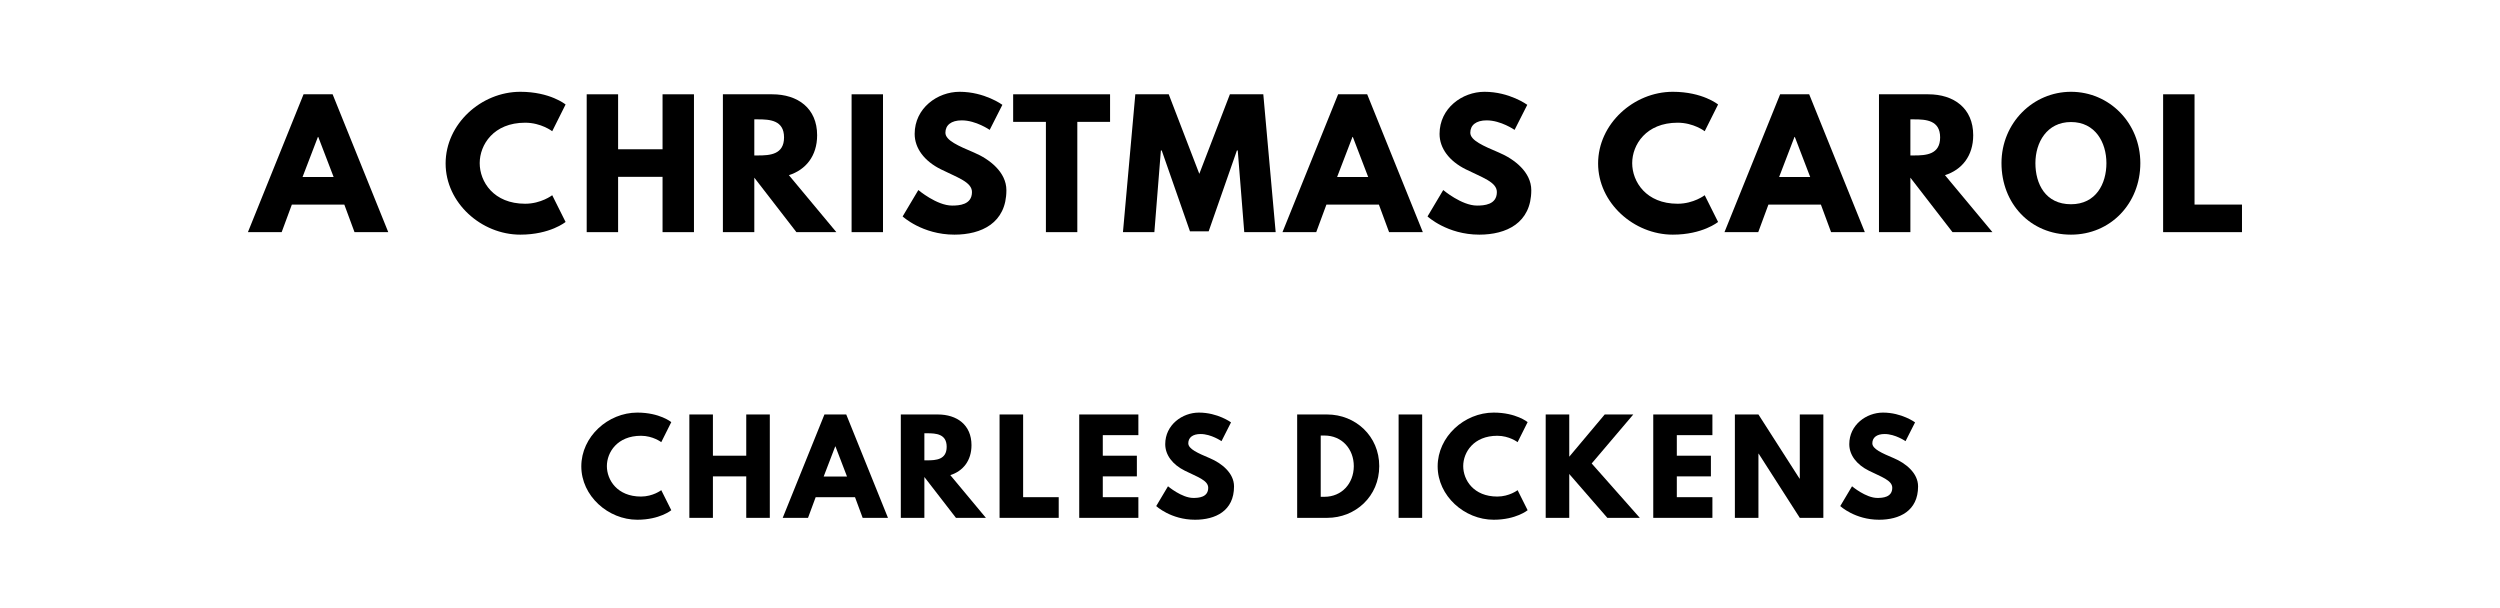
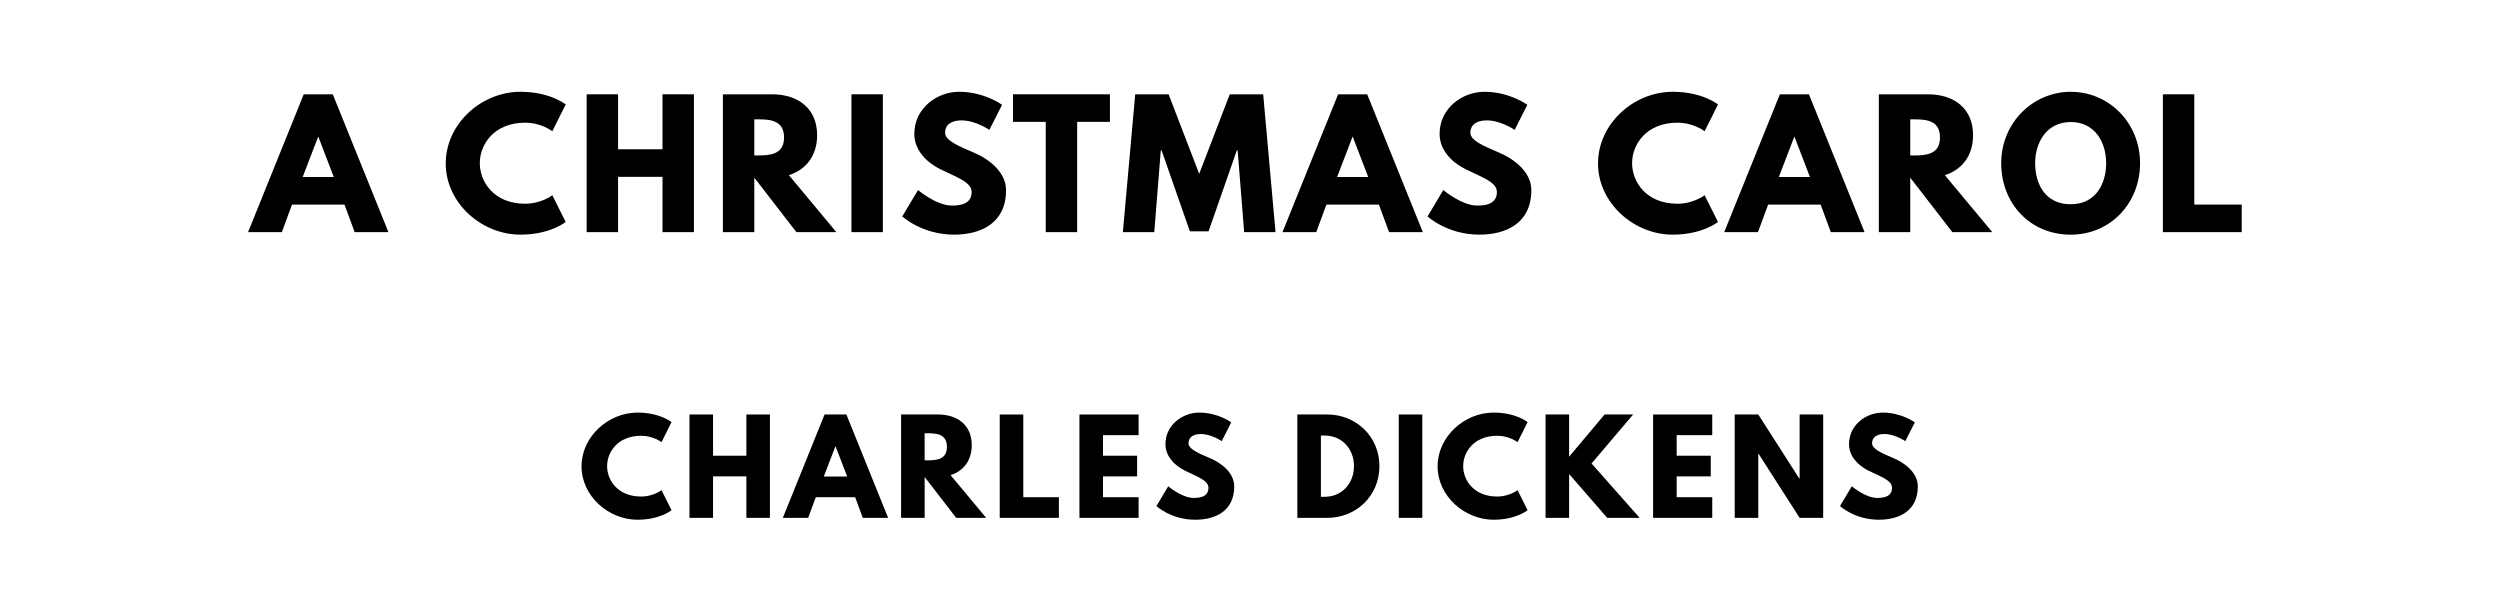
<svg xmlns="http://www.w3.org/2000/svg" version="1.1" viewBox="0 0 1400 340">
  <g aria-label="A CHRISTMAS CAROL">
-     <path d="m 186.27,52.807 h -16.281 L 138.831,130 h 18.901 l 5.708,-15.439 h 29.38 L 198.527,130 h 18.901 z m 0.561,46.316 h -17.404 l 8.608,-22.456 h 0.187 z" />
-     <path d="m 294.084,114.094 c -17.684,0 -25.45,-12.351 -25.45,-22.737 0,-10.292 7.766,-22.643 25.45,-22.643 8.982,0 15.158,4.772 15.158,4.772 l 7.485,-14.971 c 0,0 -8.608,-7.111 -25.357,-7.111 -21.895,0 -41.825,17.965 -41.825,40.14 0,22.082 20.023,39.86 41.825,39.86 16.749,0 25.357,-7.111 25.357,-7.111 l -7.485,-14.971 c 0,0 -6.175,4.772 -15.158,4.772 z" />
-     <path d="M 346.14,99.029 H 371.029 V 130 h 17.591 V 52.807 H 371.029 V 83.591 H 346.14 V 52.807 H 328.549 V 130 h 17.591 z" />
-     <path d="M 404.821,52.807 V 130 h 17.591 V 99.497 L 445.99,130 h 22.363 l -26.573,-31.906 c 9.45,-2.994 15.813,-10.76 15.813,-22.363 0,-15.158 -10.854,-22.924 -25.17,-22.924 z m 17.591,34.246 V 66.842 h 2.058 c 6.643,0 14.596,0.468 14.596,10.105 0,9.637 -7.953,10.105 -14.596,10.105 z" />
-     <path d="M 494.48,52.807 H 476.89 V 130 h 17.591 z" />
-     <path d="m 537.381,51.404 c -12.444,0 -25.17,9.17 -25.17,23.579 0,8.047 5.427,15.251 14.69,19.836 9.17,4.585 17.404,7.111 17.404,12.725 0,7.205 -7.298,7.579 -11.134,7.579 -8.608,0 -18.901,-8.702 -18.901,-8.702 l -8.795,14.784 c 0,0 10.947,10.199 29.006,10.199 15.064,0 29.099,-6.456 29.099,-24.889 0,-10.105 -9.45,-17.404 -18.058,-21.053 -8.795,-3.743 -16.094,-6.83 -16.094,-11.135 0,-4.211 3.181,-6.924 9.17,-6.924 7.953,0 15.626,5.333 15.626,5.333 l 7.111,-14.035 c 0,0 -9.918,-7.298 -23.953,-7.298 z" />
-     <path d="m 567.368,68.246 h 18.339 V 130 h 17.591 V 68.246 h 18.339 V 52.807 H 567.368 Z" />
-     <path d="m 696.784,130 h 17.591 L 707.451,52.807 H 688.738 L 671.615,97.345 654.492,52.807 H 635.779 L 628.855,130 h 17.591 l 3.649,-45.754 h 0.468 l 15.813,45.287 h 10.48 l 15.813,-45.287 h 0.468 z" />
-     <path d="m 765.626,52.807 h -16.281 L 718.188,130 h 18.901 l 5.708,-15.439 h 29.38 L 777.884,130 h 18.901 z m 0.561,46.316 h -17.404 l 8.608,-22.456 h 0.187 z" />
-     <path d="m 831.321,51.404 c -12.444,0 -25.17,9.17 -25.17,23.579 0,8.047 5.427,15.251 14.69,19.836 9.17,4.585 17.404,7.111 17.404,12.725 0,7.205 -7.298,7.579 -11.134,7.579 -8.608,0 -18.901,-8.702 -18.901,-8.702 l -8.795,14.784 c 0,0 10.947,10.199 29.006,10.199 15.064,0 29.099,-6.456 29.099,-24.889 0,-10.105 -9.45,-17.404 -18.058,-21.053 -8.795,-3.743 -16.094,-6.83 -16.094,-11.135 0,-4.211 3.181,-6.924 9.17,-6.924 7.953,0 15.626,5.333 15.626,5.333 l 7.111,-14.035 c 0,0 -9.918,-7.298 -23.953,-7.298 z" />
-     <path d="m 939.479,114.094 c -17.684,0 -25.45,-12.351 -25.45,-22.737 0,-10.292 7.766,-22.643 25.45,-22.643 8.982,0 15.158,4.772 15.158,4.772 l 7.485,-14.971 c 0,0 -8.608,-7.111 -25.357,-7.111 -21.895,0 -41.825,17.965 -41.825,40.14 0,22.082 20.023,39.86 41.825,39.86 16.749,0 25.357,-7.111 25.357,-7.111 l -7.485,-14.971 c 0,0 -6.175,4.772 -15.158,4.772 z" />
-     <path d="M 1013.148,52.807 H 996.868 L 965.71,130 h 18.901 l 5.708,-15.439 h 29.38 L 1025.406,130 h 18.901 z m 0.561,46.316 h -17.404 l 8.608,-22.456 h 0.187 z" />
-     <path d="M 1052.226,52.807 V 130 h 17.591 V 99.497 L 1093.396,130 h 22.363 l -26.573,-31.906 c 9.45,-2.994 15.813,-10.76 15.813,-22.363 0,-15.158 -10.854,-22.924 -25.17,-22.924 z m 17.591,34.246 V 66.842 h 2.058 c 6.643,0 14.597,0.468 14.597,10.105 0,9.637 -7.953,10.105 -14.597,10.105 z" />
-     <path d="m 1120.833,91.357 c 0,22.55 16.094,40.047 38.924,40.047 22.175,0 38.83,-17.497 38.83,-40.047 0,-22.55 -17.404,-39.953 -38.83,-39.953 -21.24,0 -38.924,17.404 -38.924,39.953 z m 18.994,0 c 0,-11.509 6.362,-23.018 19.93,-23.018 13.661,0 19.836,11.509 19.836,23.018 0,11.509 -5.801,23.018 -19.836,23.018 -14.409,0 -19.93,-11.509 -19.93,-23.018 z" />
-     <path d="m 1228.939,52.807 h -17.591 V 130 h 44.164 v -15.439 h -26.573 z" />
+     <path d="M186.36,52.81l31.16,77.19l-18.90,0.00l-5.71-15.44l-29.38,0.00l-5.71,15.44l-18.90,0.00l31.16-77.19l16.28,0.00z  M186.92,99.12l-8.61-22.46l-0.19,0.00l-8.61,22.46l17.40,0.00z" />
+     <path d="M294.14,114.09c8.98,0.00,15.16-4.77,15.16-4.77l7.49,14.97s-8.61,7.11-25.36,7.11c-21.80,0.00-41.82-17.78-41.82-39.86c0.00-22.18,19.93-40.14,41.82-40.14c16.75,0.00,25.36,7.11,25.36,7.11l-7.49,14.97s-6.18-4.77-15.16-4.77c-17.68,0.00-25.45,12.35-25.45,22.64c0.00,10.39,7.77,22.74,25.45,22.74z" />
+     <path d="M346.11,99.03l0.00,30.97l-17.59,0.00l0.00-77.19l17.59,0.00l0.00,30.78l24.89,0.00l0.00-30.78l17.59,0.00l0.00,77.19l-17.59,0.00l0.00-30.97l-24.89,0.00z" />
+     <path d="M404.82,52.81l27.60,0.00c14.32,0.00,25.17,7.77,25.17,22.92c0.00,11.60-6.36,19.37-15.81,22.36l26.57,31.91l-22.36,0.00l-23.58-30.50l0.00,30.50l-17.59,0.00l0.00-77.19z  M422.41,87.05l2.06,0.00c6.64,0.00,14.60-0.47,14.60-10.11s-7.95-10.11-14.60-10.11l-2.06,0.00l0.00,20.21z" />
+     <path d="M494.40,52.81l0.00,77.19l-17.59,0.00l0.00-77.19l17.59,0.00z" />
+     <path d="M537.20,51.40c14.04,0.00,23.95,7.30,23.95,7.30l-7.11,14.04s-7.67-5.33-15.63-5.33c-5.99,0.00-9.17,2.71-9.17,6.92c0.00,4.30,7.30,7.39,16.09,11.13c8.61,3.65,18.06,10.95,18.06,21.05c0.00,18.43-14.04,24.89-29.10,24.89c-18.06,0.00-29.01-10.20-29.01-10.20l8.80-14.78s10.29,8.70,18.90,8.70c3.84,0.00,11.13-0.37,11.13-7.58c0.00-5.61-8.23-8.14-17.40-12.73c-9.26-4.58-14.69-11.79-14.69-19.84c0.00-14.41,12.73-23.58,25.17-23.58z" />
+     <path d="M567.28,68.25l0.00-15.44l54.27,0.00l0.00,15.44l-18.34,0.00l0.00,61.75l-17.59,0.00l0.00-61.75l-18.34,0.00z" />
+     <path d="M696.73,130.00l-3.65-45.75l-0.47,0.00l-15.81,45.29l-10.48,0.00l-15.81-45.29l-0.47,0.00l-3.65,45.75l-17.59,0.00l6.92-77.19l18.71,0.00l17.12,44.54l17.12-44.54l18.71,0.00l6.92,77.19l-17.59,0.00z" />
+     <path d="M765.63,52.81l31.16,77.19l-18.90,0.00l-5.71-15.44l-29.38,0.00l-5.71,15.44l-18.90,0.00l31.16-77.19l16.28,0.00z  M766.19,99.12l-8.61-22.46l-0.19,0.00l-8.61,22.46l17.40,0.00z" />
+     <path d="M831.36,51.40c14.04,0.00,23.95,7.30,23.95,7.30l-7.11,14.04s-7.67-5.33-15.63-5.33c-5.99,0.00-9.17,2.71-9.17,6.92c0.00,4.30,7.30,7.39,16.09,11.13c8.61,3.65,18.06,10.95,18.06,21.05c0.00,18.43-14.04,24.89-29.10,24.89c-18.06,0.00-29.01-10.20-29.01-10.20l8.80-14.78s10.29,8.70,18.90,8.70c3.84,0.00,11.13-0.37,11.13-7.58c0.00-5.61-8.23-8.14-17.40-12.73c-9.26-4.58-14.69-11.79-14.69-19.84c0.00-14.41,12.73-23.58,25.17-23.58z" />
+     <path d="M939.42,114.09c8.98,0.00,15.16-4.77,15.16-4.77l7.49,14.97s-8.61,7.11-25.36,7.11c-21.80,0.00-41.82-17.78-41.82-39.86c0.00-22.18,19.93-40.14,41.82-40.14c16.75,0.00,25.36,7.11,25.36,7.11l-7.49,14.97s-6.18-4.77-15.16-4.77c-17.68,0.00-25.45,12.35-25.45,22.64c0.00,10.39,7.77,22.74,25.45,22.74z" />
+     <path d="M1013.00,52.81l31.16,77.19l-18.90,0.00l-5.71-15.44l-29.38,0.00l-5.71,15.44l-18.90,0.00l31.16-77.19l16.28,0.00z  M1013.56,99.12l-8.61-22.46l-0.19,0.00l-8.61,22.46l17.40,0.00z" />
+     <path d="M1052.15,52.81l27.60,0.00c14.32,0.00,25.17,7.77,25.17,22.92c0.00,11.60-6.36,19.37-15.81,22.36l26.57,31.91l-22.36,0.00l-23.58-30.50l0.00,30.50l-17.59,0.00l0.00-77.19z  M1069.74,87.05l2.06,0.00c6.64,0.00,14.60-0.47,14.60-10.11s-7.95-10.11-14.60-10.11l-2.06,0.00l0.00,20.21z" />
+     <path d="M1120.68,91.36c0.00-22.55,17.68-39.95,38.92-39.95c21.43,0.00,38.83,17.40,38.83,39.95s-16.65,40.05-38.83,40.05c-22.83,0.00-38.92-17.50-38.92-40.05z  M1139.68,91.36c0.00,11.51,5.52,23.02,19.93,23.02c14.04,0.00,19.84-11.51,19.84-23.02s-6.18-23.02-19.84-23.02c-13.57,0.00-19.93,11.51-19.93,23.02z" />
+     <path d="M1228.80,52.81l0.00,61.75l26.57,0.00l0.00,15.44l-44.16,0.00l0.00-77.19l17.59,0.00z" />
  </g>
  <g aria-label="CHARLES DICKENS">
-     <path d="m 358.94,278.07 c -13.263,0 -19.088,-9.263 -19.088,-17.053 0,-7.719 5.825,-16.982 19.088,-16.982 6.737,0 11.368,3.579 11.368,3.579 l 5.614,-11.228 c 0,0 -6.456,-5.333 -19.018,-5.333 -16.421,0 -31.368,13.474 -31.368,30.105 0,16.561 15.018,29.895 31.368,29.895 12.561,0 19.018,-5.333 19.018,-5.333 l -5.614,-11.228 c 0,0 -4.632,3.579 -11.368,3.579 z" />
-     <path d="m 399.232,266.772 h 18.667 V 290 h 13.193 v -57.895 h -13.193 v 23.088 H 399.232 V 232.105 H 386.039 V 290 h 13.193 z" />
-     <path d="M 473.896,232.105 H 461.686 L 438.317,290 h 14.175 l 4.281,-11.579 h 22.035 L 483.089,290 h 14.175 z m 0.421,34.737 H 461.265 L 467.721,250 h 0.14 z" />
-     <path d="M 504.454,232.105 V 290 h 13.193 V 267.123 L 535.332,290 h 16.772 L 532.174,266.07 c 7.088,-2.246 11.86,-8.07 11.86,-16.772 0,-11.368 -8.14,-17.193 -18.877,-17.193 z m 13.193,25.684 v -15.158 h 1.544 c 4.982,0 10.947,0.351 10.947,7.579 0,7.228 -5.965,7.579 -10.947,7.579 z" />
-     <path d="M 572.949,232.105 H 559.756 V 290 h 33.123 v -11.579 h -19.93 z" />
-     <path d="m 637.49,232.105 h -33.123 V 290 h 33.123 v -11.579 h -19.93 v -11.649 h 19.088 v -11.579 h -19.088 v -11.509 h 19.93 z" />
-     <path d="m 671.407,231.053 c -9.333,0 -18.877,6.877 -18.877,17.684 0,6.035 4.07,11.439 11.018,14.877 6.877,3.439 13.053,5.333 13.053,9.544 0,5.404 -5.474,5.684 -8.351,5.684 -6.456,0 -14.175,-6.526 -14.175,-6.526 l -6.596,11.088 c 0,0 8.211,7.649 21.754,7.649 11.298,0 21.825,-4.842 21.825,-18.667 0,-7.579 -7.088,-13.053 -13.544,-15.789 -6.596,-2.807 -12.07,-5.123 -12.07,-8.351 0,-3.158 2.386,-5.193 6.877,-5.193 5.965,0 11.719,4 11.719,4 l 5.333,-10.526 c 0,0 -7.439,-5.474 -17.965,-5.474 z" />
-     <path d="M 726.412,232.105 V 290 h 16.772 c 15.93,0 29.193,-12.07 29.193,-28.982 0,-16.842 -13.333,-28.912 -29.193,-28.912 z m 13.193,46.105 v -34.316 h 2.035 c 9.825,0 16.491,7.509 16.491,17.193 -0.07,9.684 -6.737,17.123 -16.491,17.123 z" />
-     <path d="M 796.414,232.105 H 783.221 V 290 h 13.193 z" />
-     <path d="m 838.491,278.07 c -13.263,0 -19.088,-9.263 -19.088,-17.053 0,-7.719 5.825,-16.982 19.088,-16.982 6.737,0 11.368,3.579 11.368,3.579 l 5.614,-11.228 c 0,0 -6.456,-5.333 -19.018,-5.333 -16.421,0 -31.368,13.474 -31.368,30.105 0,16.561 15.018,29.895 31.368,29.895 12.561,0 19.018,-5.333 19.018,-5.333 l -5.614,-11.228 c 0,0 -4.632,3.579 -11.368,3.579 z" />
-     <path d="m 918.291,290 -26.947,-30.456 23.298,-27.439 h -16 l -19.86,23.649 V 232.105 H 865.589 V 290 h 13.193 V 265.439 L 900.116,290 Z" />
-     <path d="M 958.948,232.105 H 925.825 V 290 h 33.123 V 278.421 H 939.018 v -11.649 h 19.088 V 255.193 H 939.018 v -11.509 h 19.93 z" />
-     <path d="m 984.725,254.07 h 0.14 L 1007.883,290 h 13.193 v -57.895 h -13.193 v 35.93 h -0.14 L 984.725,232.105 H 971.532 V 290 h 13.193 z" />
-     <path d="m 1054.472,231.053 c -9.333,0 -18.877,6.877 -18.877,17.684 0,6.035 4.07,11.439 11.018,14.877 6.877,3.439 13.053,5.333 13.053,9.544 0,5.404 -5.474,5.684 -8.351,5.684 -6.456,0 -14.175,-6.526 -14.175,-6.526 l -6.596,11.088 c 0,0 8.211,7.649 21.754,7.649 11.298,0 21.825,-4.842 21.825,-18.667 0,-7.579 -7.088,-13.053 -13.544,-15.789 -6.596,-2.807 -12.07,-5.123 -12.07,-8.351 0,-3.158 2.386,-5.193 6.877,-5.193 5.965,0 11.719,4 11.719,4 l 5.333,-10.526 c 0,0 -7.439,-5.474 -17.965,-5.474 z" />
+     <path d="M359.07,278.07c6.74,0.00,11.37-3.58,11.37-3.58l5.61,11.23s-6.46,5.33-19.02,5.33c-16.35,0.00-31.37-13.33-31.37-29.89c0.00-16.63,14.95-30.11,31.37-30.11c12.56,0.00,19.02,5.33,19.02,5.33l-5.61,11.23s-4.63-3.58-11.37-3.58c-13.26,0.00-19.09,9.26-19.09,16.98c0.00,7.79,5.82,17.05,19.09,17.05z" />
+     <path d="M399.30,266.77l0.00,23.23l-13.19,0.00l0.00-57.89l13.19,0.00l0.00,23.09l18.67,0.00l0.00-23.09l13.19,0.00l0.00,57.89l-13.19,0.00l0.00-23.23l-18.67,0.00z" />
+     <path d="M473.98,232.11l23.37,57.89l-14.18,0.00l-4.28-11.58l-22.04,0.00l-4.28,11.58l-14.18,0.00l23.37-57.89l12.21,0.00z  M474.40,266.84l-6.46-16.84l-0.14,0.00l-6.46,16.84l13.05,0.00z" />
+     <path d="M504.60,232.11l20.70,0.00c10.74,0.00,18.88,5.82,18.88,17.19c0.00,8.70-4.77,14.53-11.86,16.77l19.93,23.93l-16.77,0.00l-17.68-22.88l0.00,22.88l-13.19,0.00l0.00-57.89z  M517.79,257.79l1.54,0.00c4.98,0.00,10.95-0.35,10.95-7.58s-5.96-7.58-10.95-7.58l-1.54,0.00l0.00,15.16z" />
+     <path d="M573.04,232.11l0.00,46.32l19.93,0.00l0.00,11.58l-33.12,0.00l0.00-57.89l13.19,0.00z" />
+     <path d="M637.61,232.11l0.00,11.58l-19.93,0.00l0.00,11.51l19.09,0.00l0.00,11.58l-19.09,0.00l0.00,11.65l19.93,0.00l0.00,11.58l-33.12,0.00l0.00-57.89l33.12,0.00z" />
+     <path d="M671.53,231.05c10.53,0.00,17.96,5.47,17.96,5.47l-5.33,10.53s-5.75-4.00-11.72-4.00c-4.49,0.00-6.88,2.04-6.88,5.19c0.00,3.23,5.47,5.54,12.07,8.35c6.46,2.74,13.54,8.21,13.54,15.79c0.00,13.82-10.53,18.67-21.82,18.67c-13.54,0.00-21.75-7.65-21.75-7.65l6.60-11.09s7.72,6.53,14.18,6.53c2.88,0.00,8.35-0.28,8.35-5.68c0.00-4.21-6.18-6.11-13.05-9.54c-6.95-3.44-11.02-8.84-11.02-14.88c0.00-10.81,9.54-17.68,18.88-17.68z" />
+     <path d="M726.51,232.11l16.77,0.00c15.86,0.00,29.19,12.07,29.19,28.91c0.00,16.91-13.26,28.98-29.19,28.98l-16.77,0.00l0.00-57.89z  M739.70,278.21l2.04,0.00c9.75,0.00,16.42-7.44,16.49-17.12c0.00-9.68-6.67-17.19-16.49-17.19l-2.04,0.00l0.00,34.32z" />
+     <path d="M796.49,232.11l0.00,57.89l-13.19,0.00l0.00-57.89l13.19,0.00z" />
+     <path d="M838.47,278.07c6.74,0.00,11.37-3.58,11.37-3.58l5.61,11.23s-6.46,5.33-19.02,5.33c-16.35,0.00-31.37-13.33-31.37-29.89c0.00-16.63,14.95-30.11,31.37-30.11c12.56,0.00,19.02,5.33,19.02,5.33l-5.61,11.23s-4.63-3.58-11.37-3.58c-13.26,0.00-19.09,9.26-19.09,16.98c0.00,7.79,5.82,17.05,19.09,17.05z" />
+     <path d="M918.21,290.00l-18.18,0.00l-21.33-24.56l0.00,24.56l-13.19,0.00l0.00-57.89l13.19,0.00l0.00,23.65l19.86-23.65l16.00,0.00l-23.30,27.44z" />
+     <path d="M958.86,232.11l0.00,11.58l-19.93,0.00l0.00,11.51l19.09,0.00l0.00,11.58l-19.09,0.00l0.00,11.65l19.93,0.00l0.00,11.58l-33.12,0.00l0.00-57.89l33.12,0.00z" />
+     <path d="M984.63,254.07l0.00,35.93l-13.19,0.00l0.00-57.89l13.19,0.00l23.02,35.93l0.14,0.00l0.00-35.93l13.19,0.00l0.00,57.89l-13.19,0.00l-23.02-35.93l-0.14,0.00z" />
+     <path d="M1054.33,231.05c10.53,0.00,17.96,5.47,17.96,5.47l-5.33,10.53s-5.75-4.00-11.72-4.00c-4.49,0.00-6.88,2.04-6.88,5.19c0.00,3.23,5.47,5.54,12.07,8.35c6.46,2.74,13.54,8.21,13.54,15.79c0.00,13.82-10.53,18.67-21.82,18.67c-13.54,0.00-21.75-7.65-21.75-7.65l6.60-11.09s7.72,6.53,14.18,6.53c2.88,0.00,8.35-0.28,8.35-5.68c0.00-4.21-6.18-6.11-13.05-9.54c-6.95-3.44-11.02-8.84-11.02-14.88c0.00-10.81,9.54-17.68,18.88-17.68z" />
  </g>
</svg>
